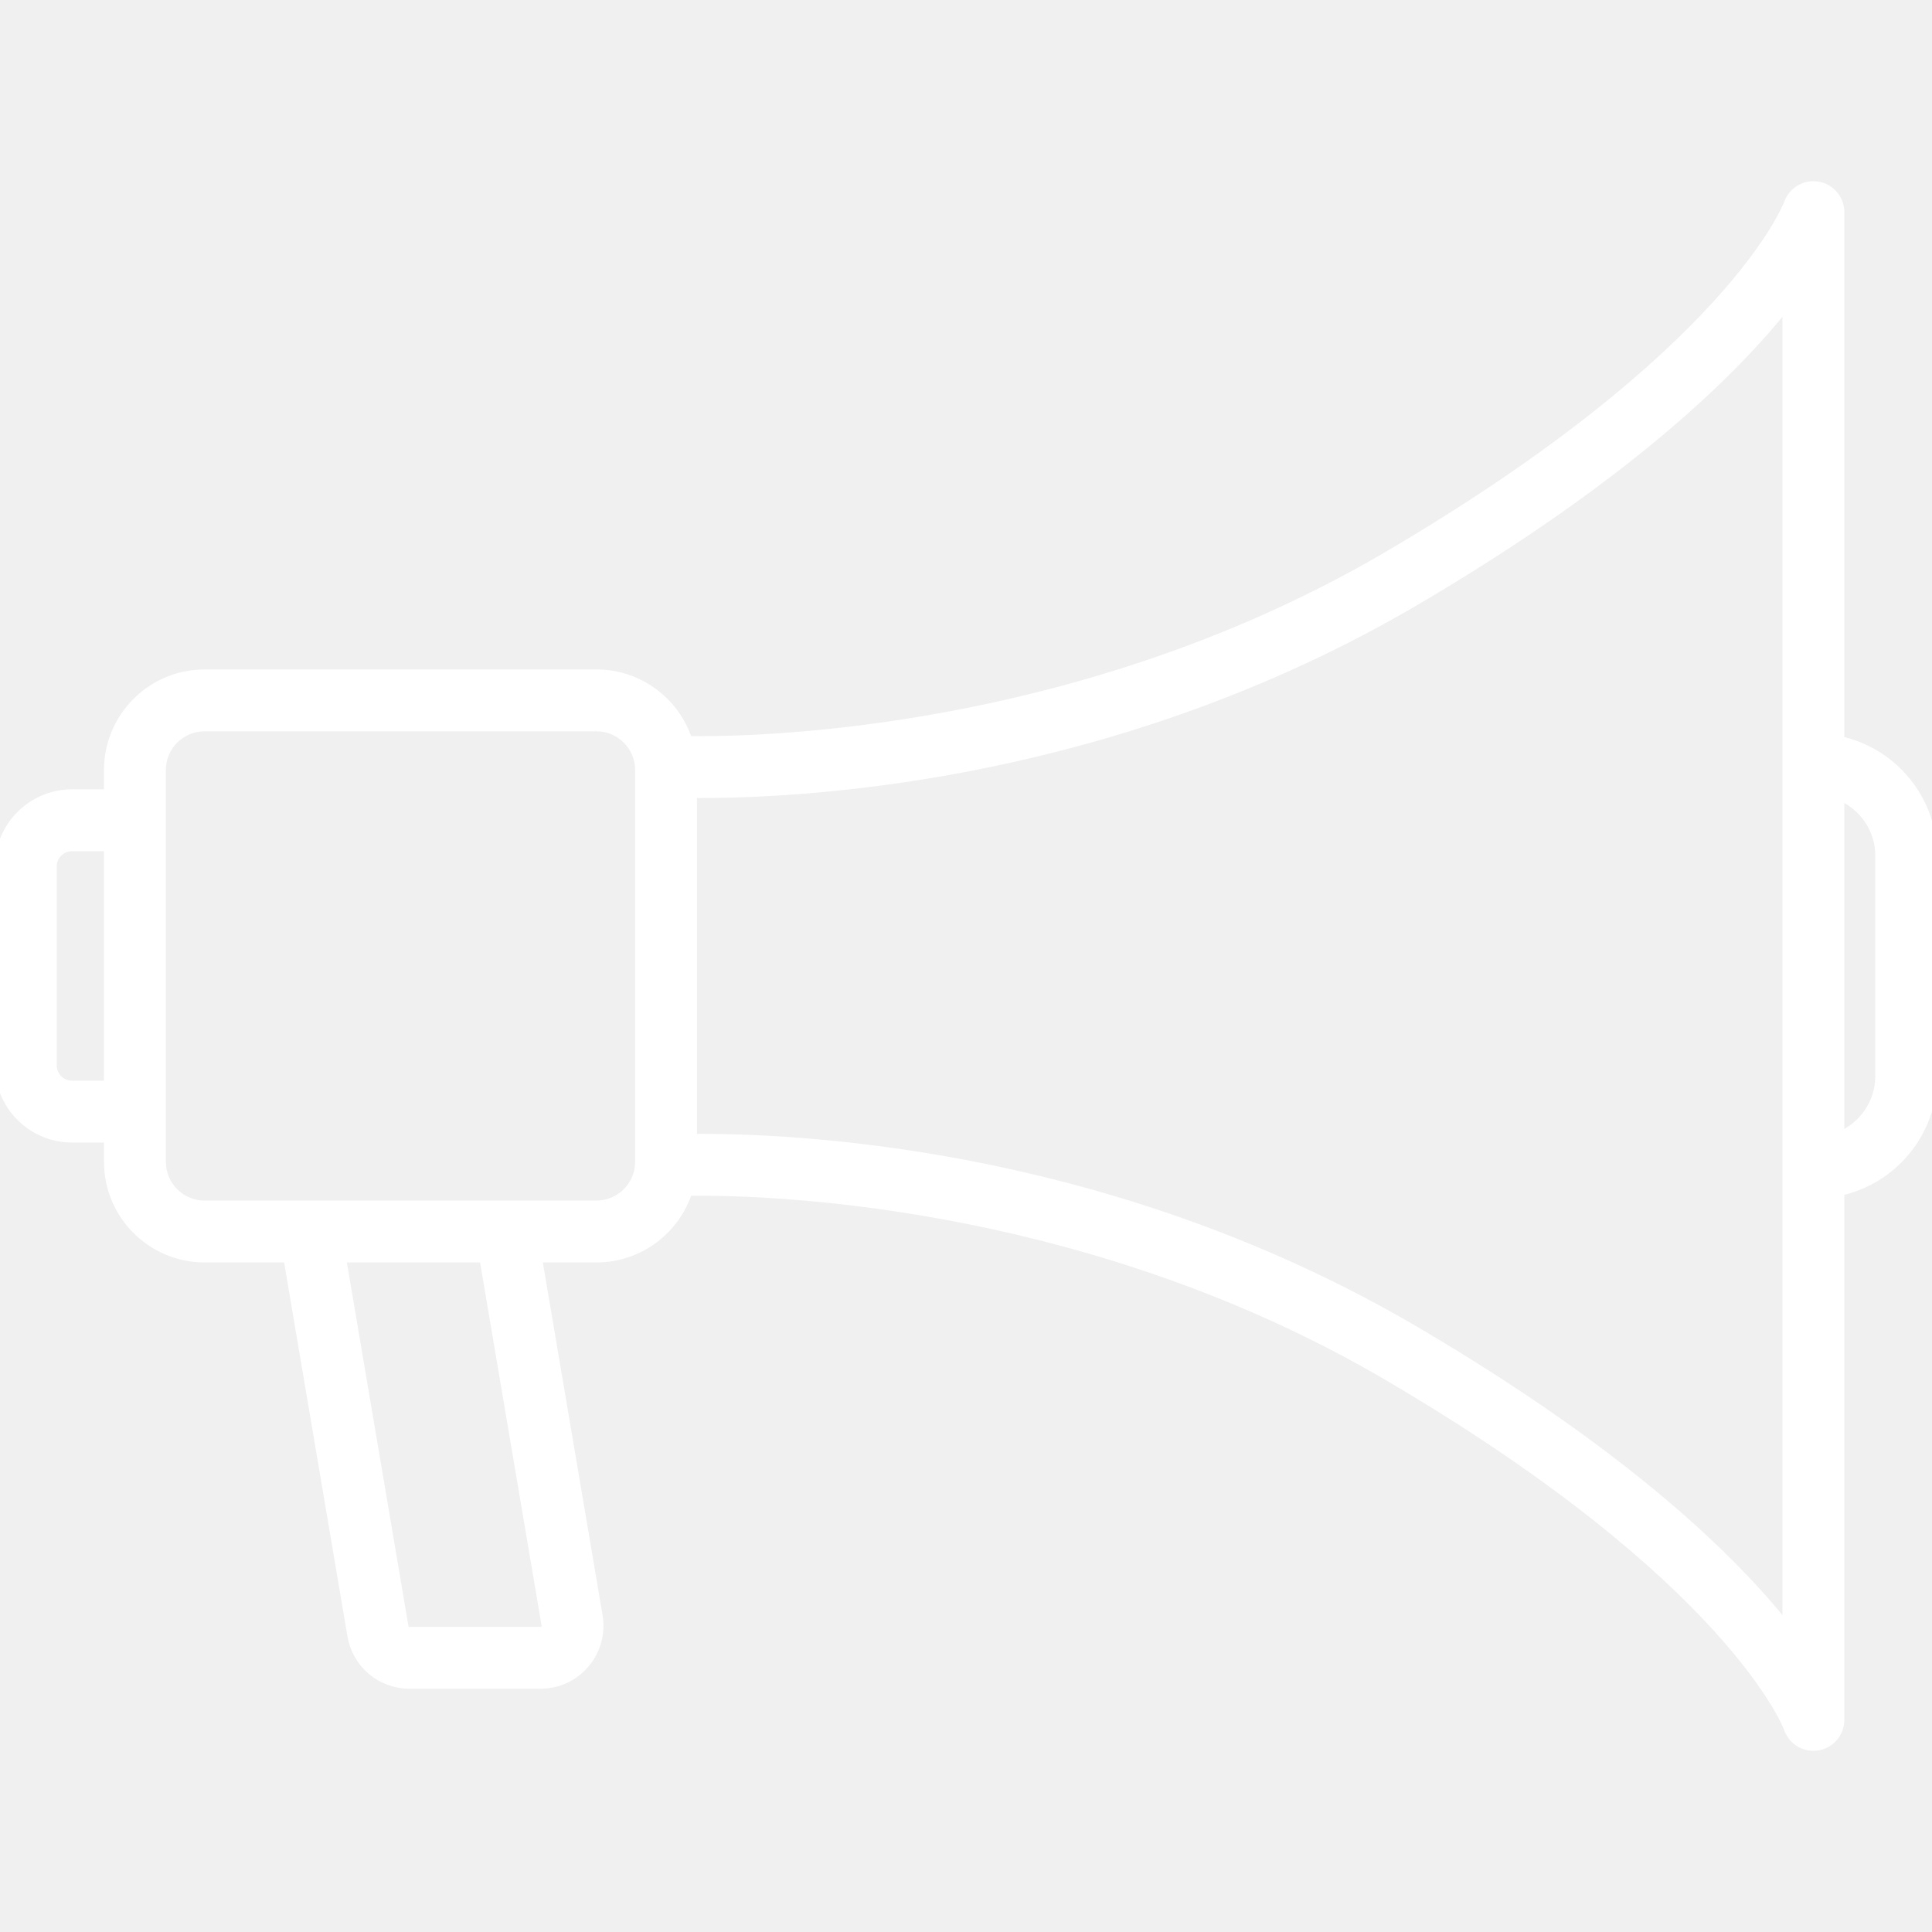
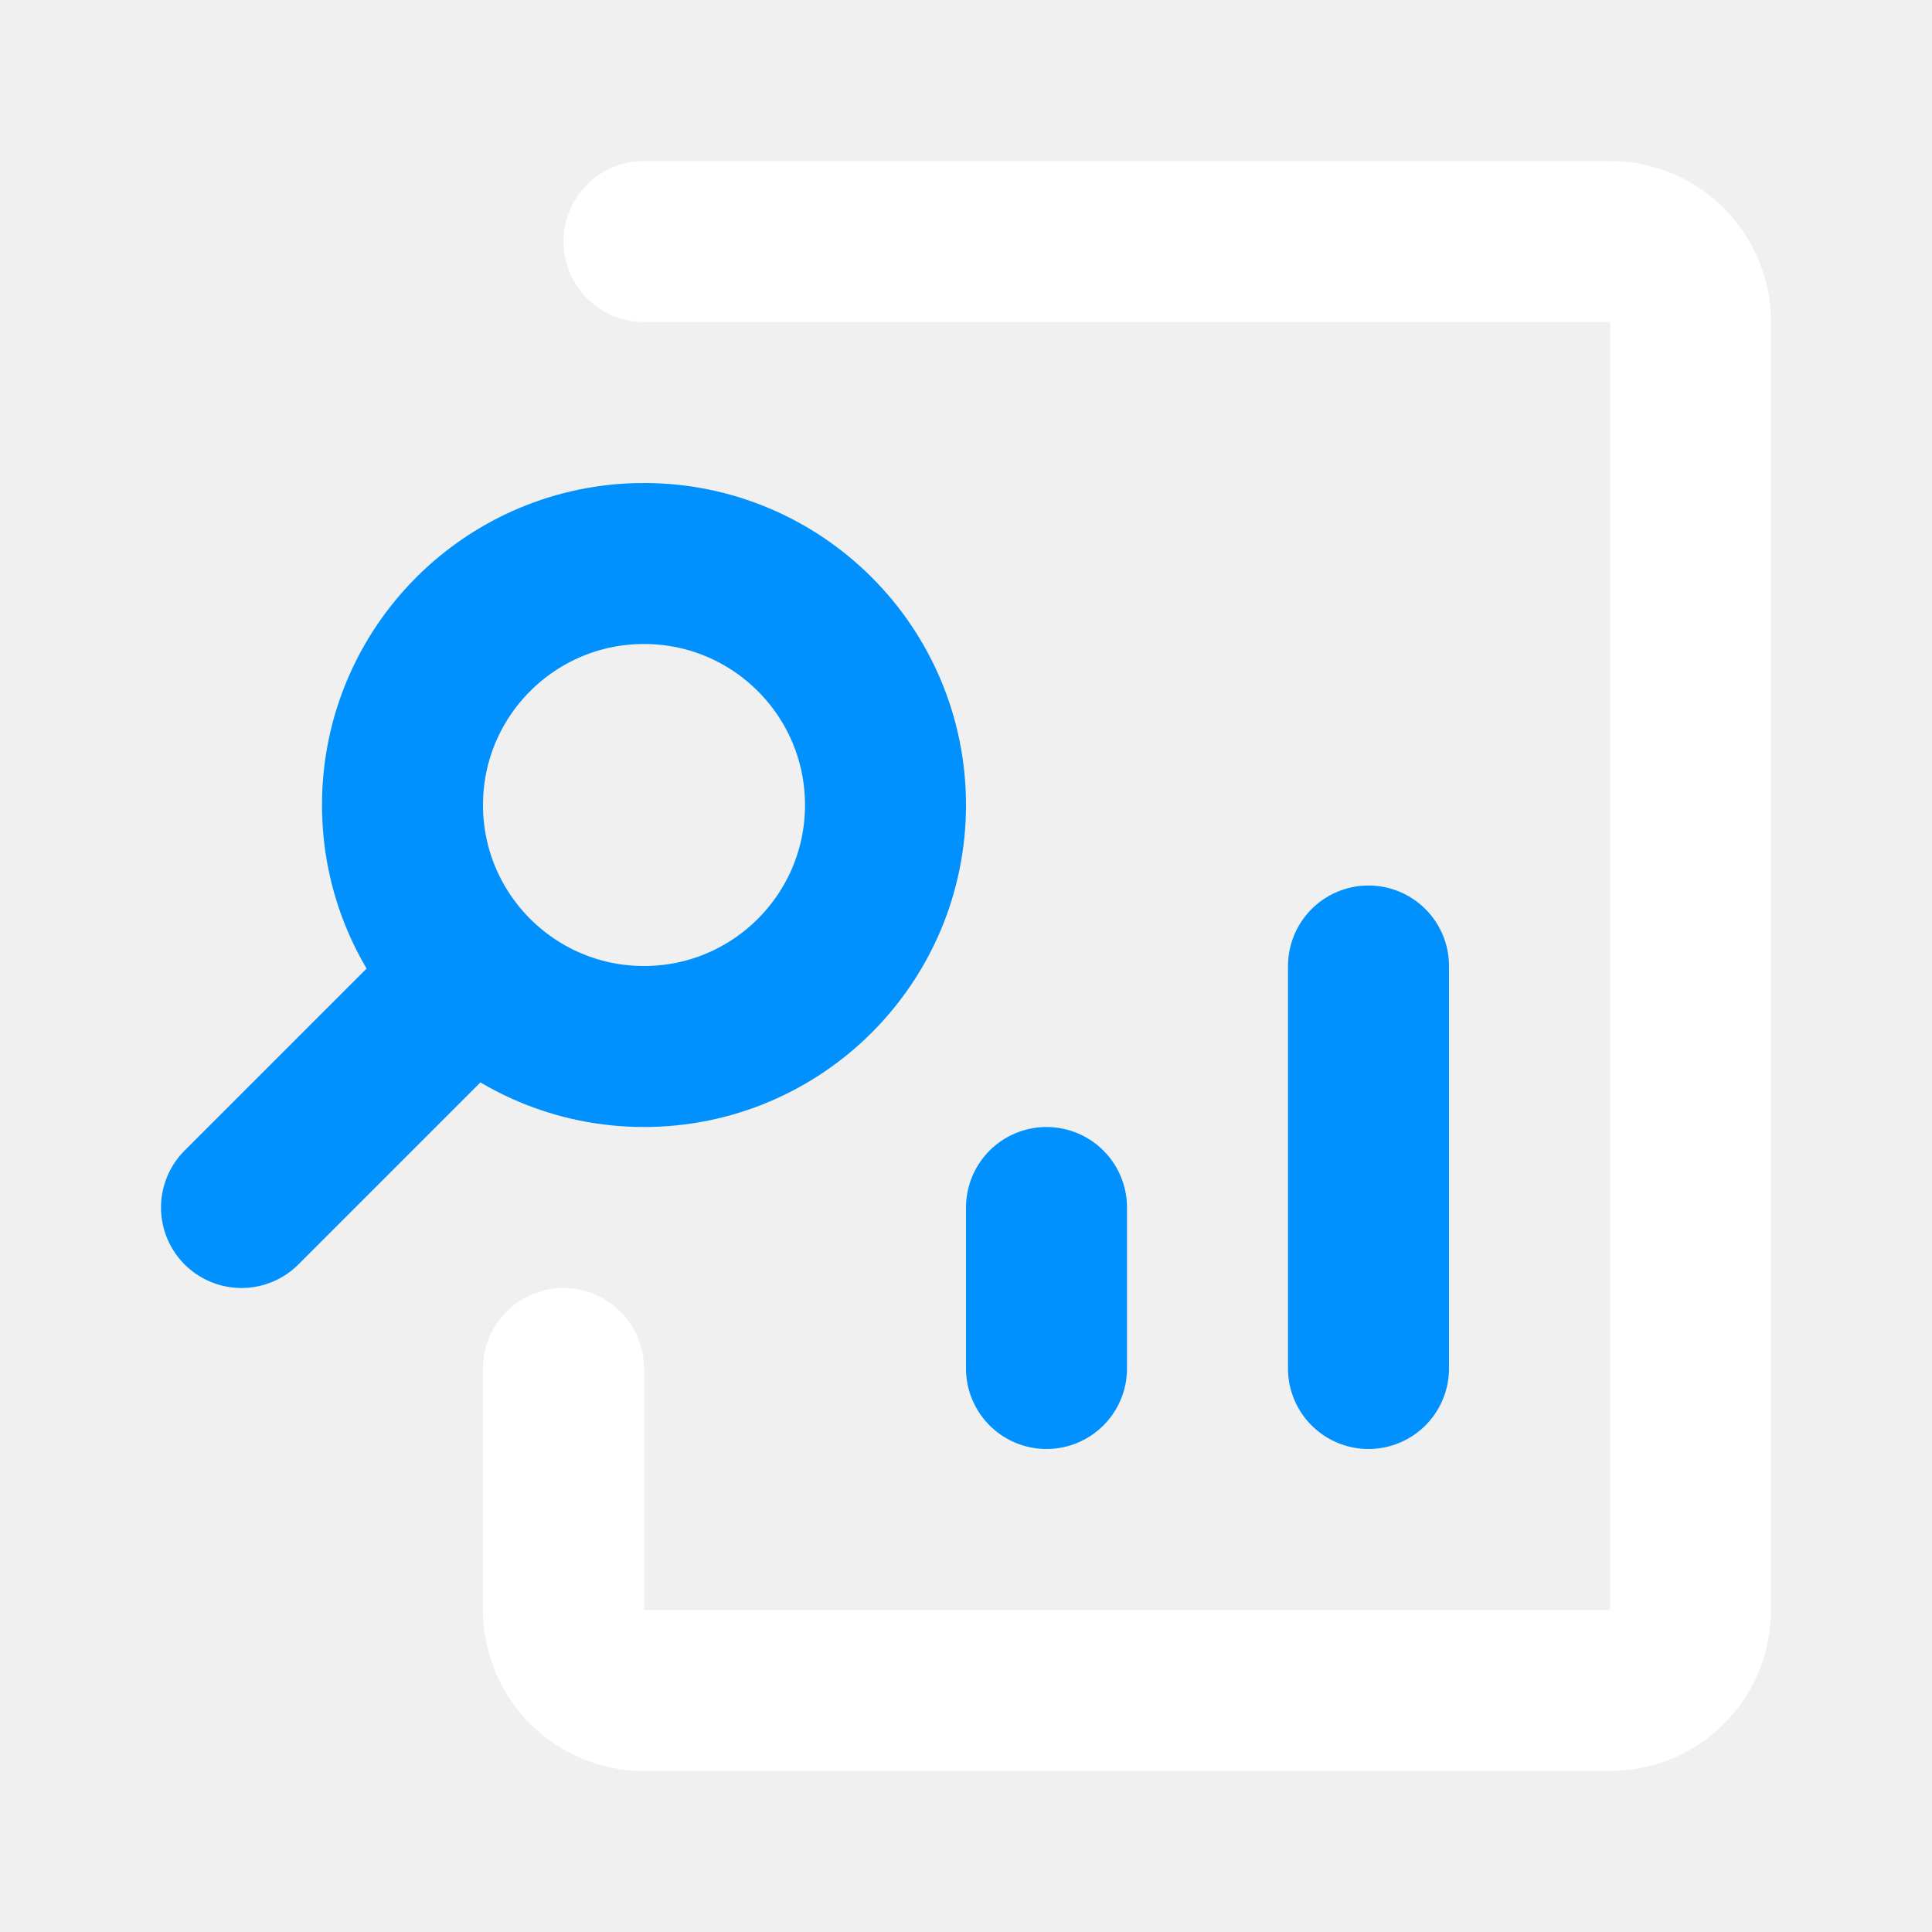
- <svg xmlns="http://www.w3.org/2000/svg" fill="#ffffff" height="800px" width="800px" version="1.1" id="Capa_1" viewBox="0 0 187.333 187.333" xml:space="preserve" stroke="#ffffff">
-   <g id="SVGRepo_bgCarrier" stroke-width="0" />
-   <g id="SVGRepo_tracerCarrier" stroke-linecap="round" stroke-linejoin="round" />
-   <g id="SVGRepo_iconCarrier">
-     <path d="M175.831,169.265c-1.054,0-2.014-0.667-2.363-1.69c-0.078-0.216-5.542-14.626-38.789-34.154 c-28.401-16.682-58.29-17.979-66.773-17.979c-0.465,0-0.884,0.003-1.252,0.009c-1.187,3.741-4.691,6.46-8.82,6.46h-5.791 l5.893,34.792c0.275,1.631-0.179,3.291-1.246,4.554c-1.066,1.263-2.627,1.987-4.28,1.987H39.706c-2.744,0-5.068-1.964-5.526-4.669 l-6.209-36.664h-8.138c-5.101,0-9.25-4.149-9.25-9.25v-2.375H6.981c-3.85,0-6.981-3.132-6.981-6.982V84.018 c0-3.85,3.132-6.982,6.981-6.982h3.602v-2.375c0-5.101,4.149-9.25,9.25-9.25h38c4.129,0,7.634,2.719,8.82,6.46 c0.368,0.005,0.787,0.009,1.252,0.009c8.483,0,38.372-1.296,66.773-17.979c33.332-19.578,38.739-34.012,38.789-34.155 c0.406-1.147,1.584-1.845,2.784-1.642c1.2,0.206,2.081,1.235,2.081,2.453v51.309c5.135,1.087,9,5.656,9,11.11v21.37 c0,5.455-3.865,10.023-9,11.11v51.309c0,1.227-0.89,2.272-2.101,2.468C176.098,169.254,175.964,169.265,175.831,169.265z M33.042,121.911l6.067,35.829c0.05,0.292,0.301,0.504,0.597,0.504h12.702c0.231,0,0.379-0.117,0.462-0.214 c0.083-0.098,0.174-0.263,0.135-0.493l-6.034-35.626H33.042z M67.905,110.442c11.282,0,40.621,1.819,69.307,18.667 c20.479,12.029,30.921,22.29,36.121,28.913V29.3c-5.2,6.623-15.642,16.883-36.121,28.913C108.526,75.06,79.188,76.879,67.905,76.879 c-0.291,0-0.565-0.001-0.822-0.003v33.569C67.34,110.443,67.614,110.442,67.905,110.442z M49.083,116.911h8.75 c2.344,0,4.25-1.907,4.25-4.25v-38c0-2.343-1.906-4.25-4.25-4.25h-38c-2.344,0-4.25,1.907-4.25,4.25v38 c0,2.343,1.906,4.25,4.25,4.25H49.083z M178.333,77.072v33.178c2.342-0.938,4-3.231,4-5.904v-21.37 C182.333,80.303,180.675,78.01,178.333,77.072z M6.981,82.036C5.889,82.036,5,82.925,5,84.018v19.286 c0,1.093,0.889,1.982,1.981,1.982h3.602v-23.25H6.981z" />
-   </g>
+ <svg xmlns="http://www.w3.org/2000/svg" fill="" width="800px" height="800px" viewBox="0 0 24 24" id="research" data-name="Line Color" class="icon line-color">
+   <path id="secondary" d="M17,12v5m-4,0V15M3,15l2.83-2.83M8,7a3,3,0,1,0,3,3A3,3,0,0,0,8,7Z" style="fill: none; stroke: rgb(0, 145, 255); stroke-linecap: round; stroke-linejoin: round; stroke-width: 2;" />
+   <path id="primary" d="M8,3H20a1,1,0,0,1,1,1V20a1,1,0,0,1-1,1H8a1,1,0,0,1-1-1V17" style="fill: none; stroke: rgb(255, 255, 255); stroke-linecap: round; stroke-linejoin: round; stroke-width: 2;" />
</svg>
